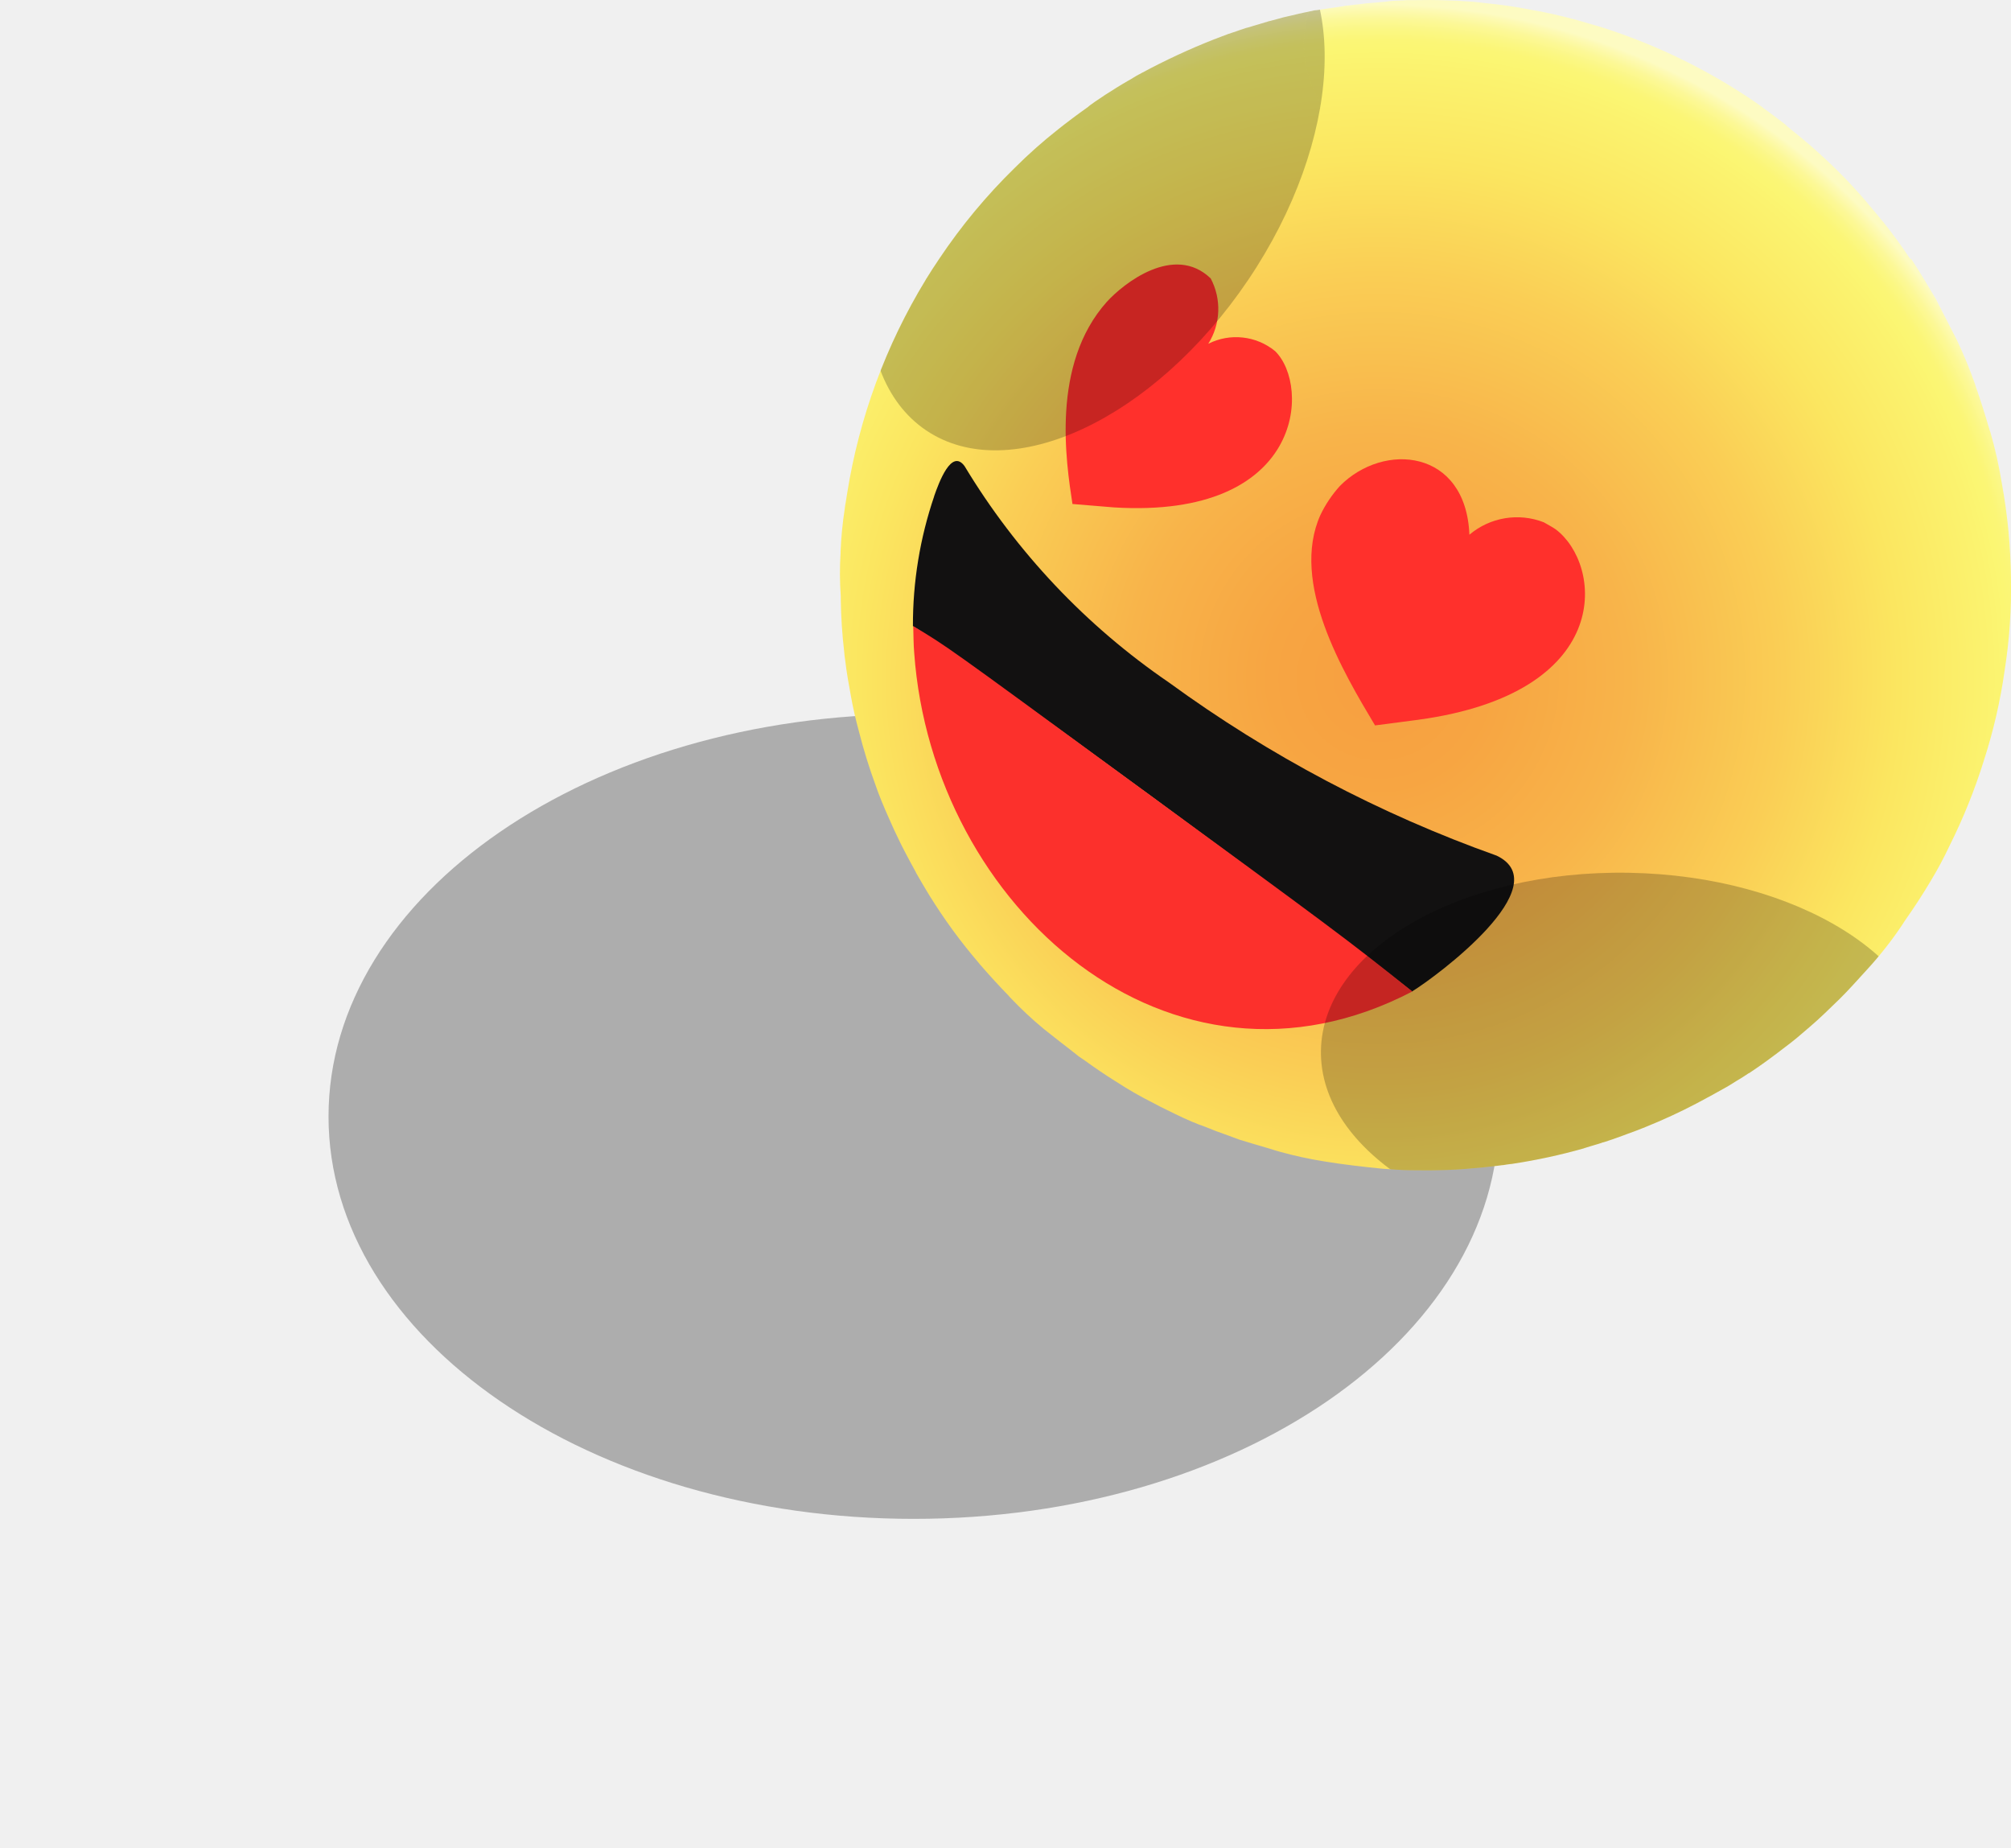
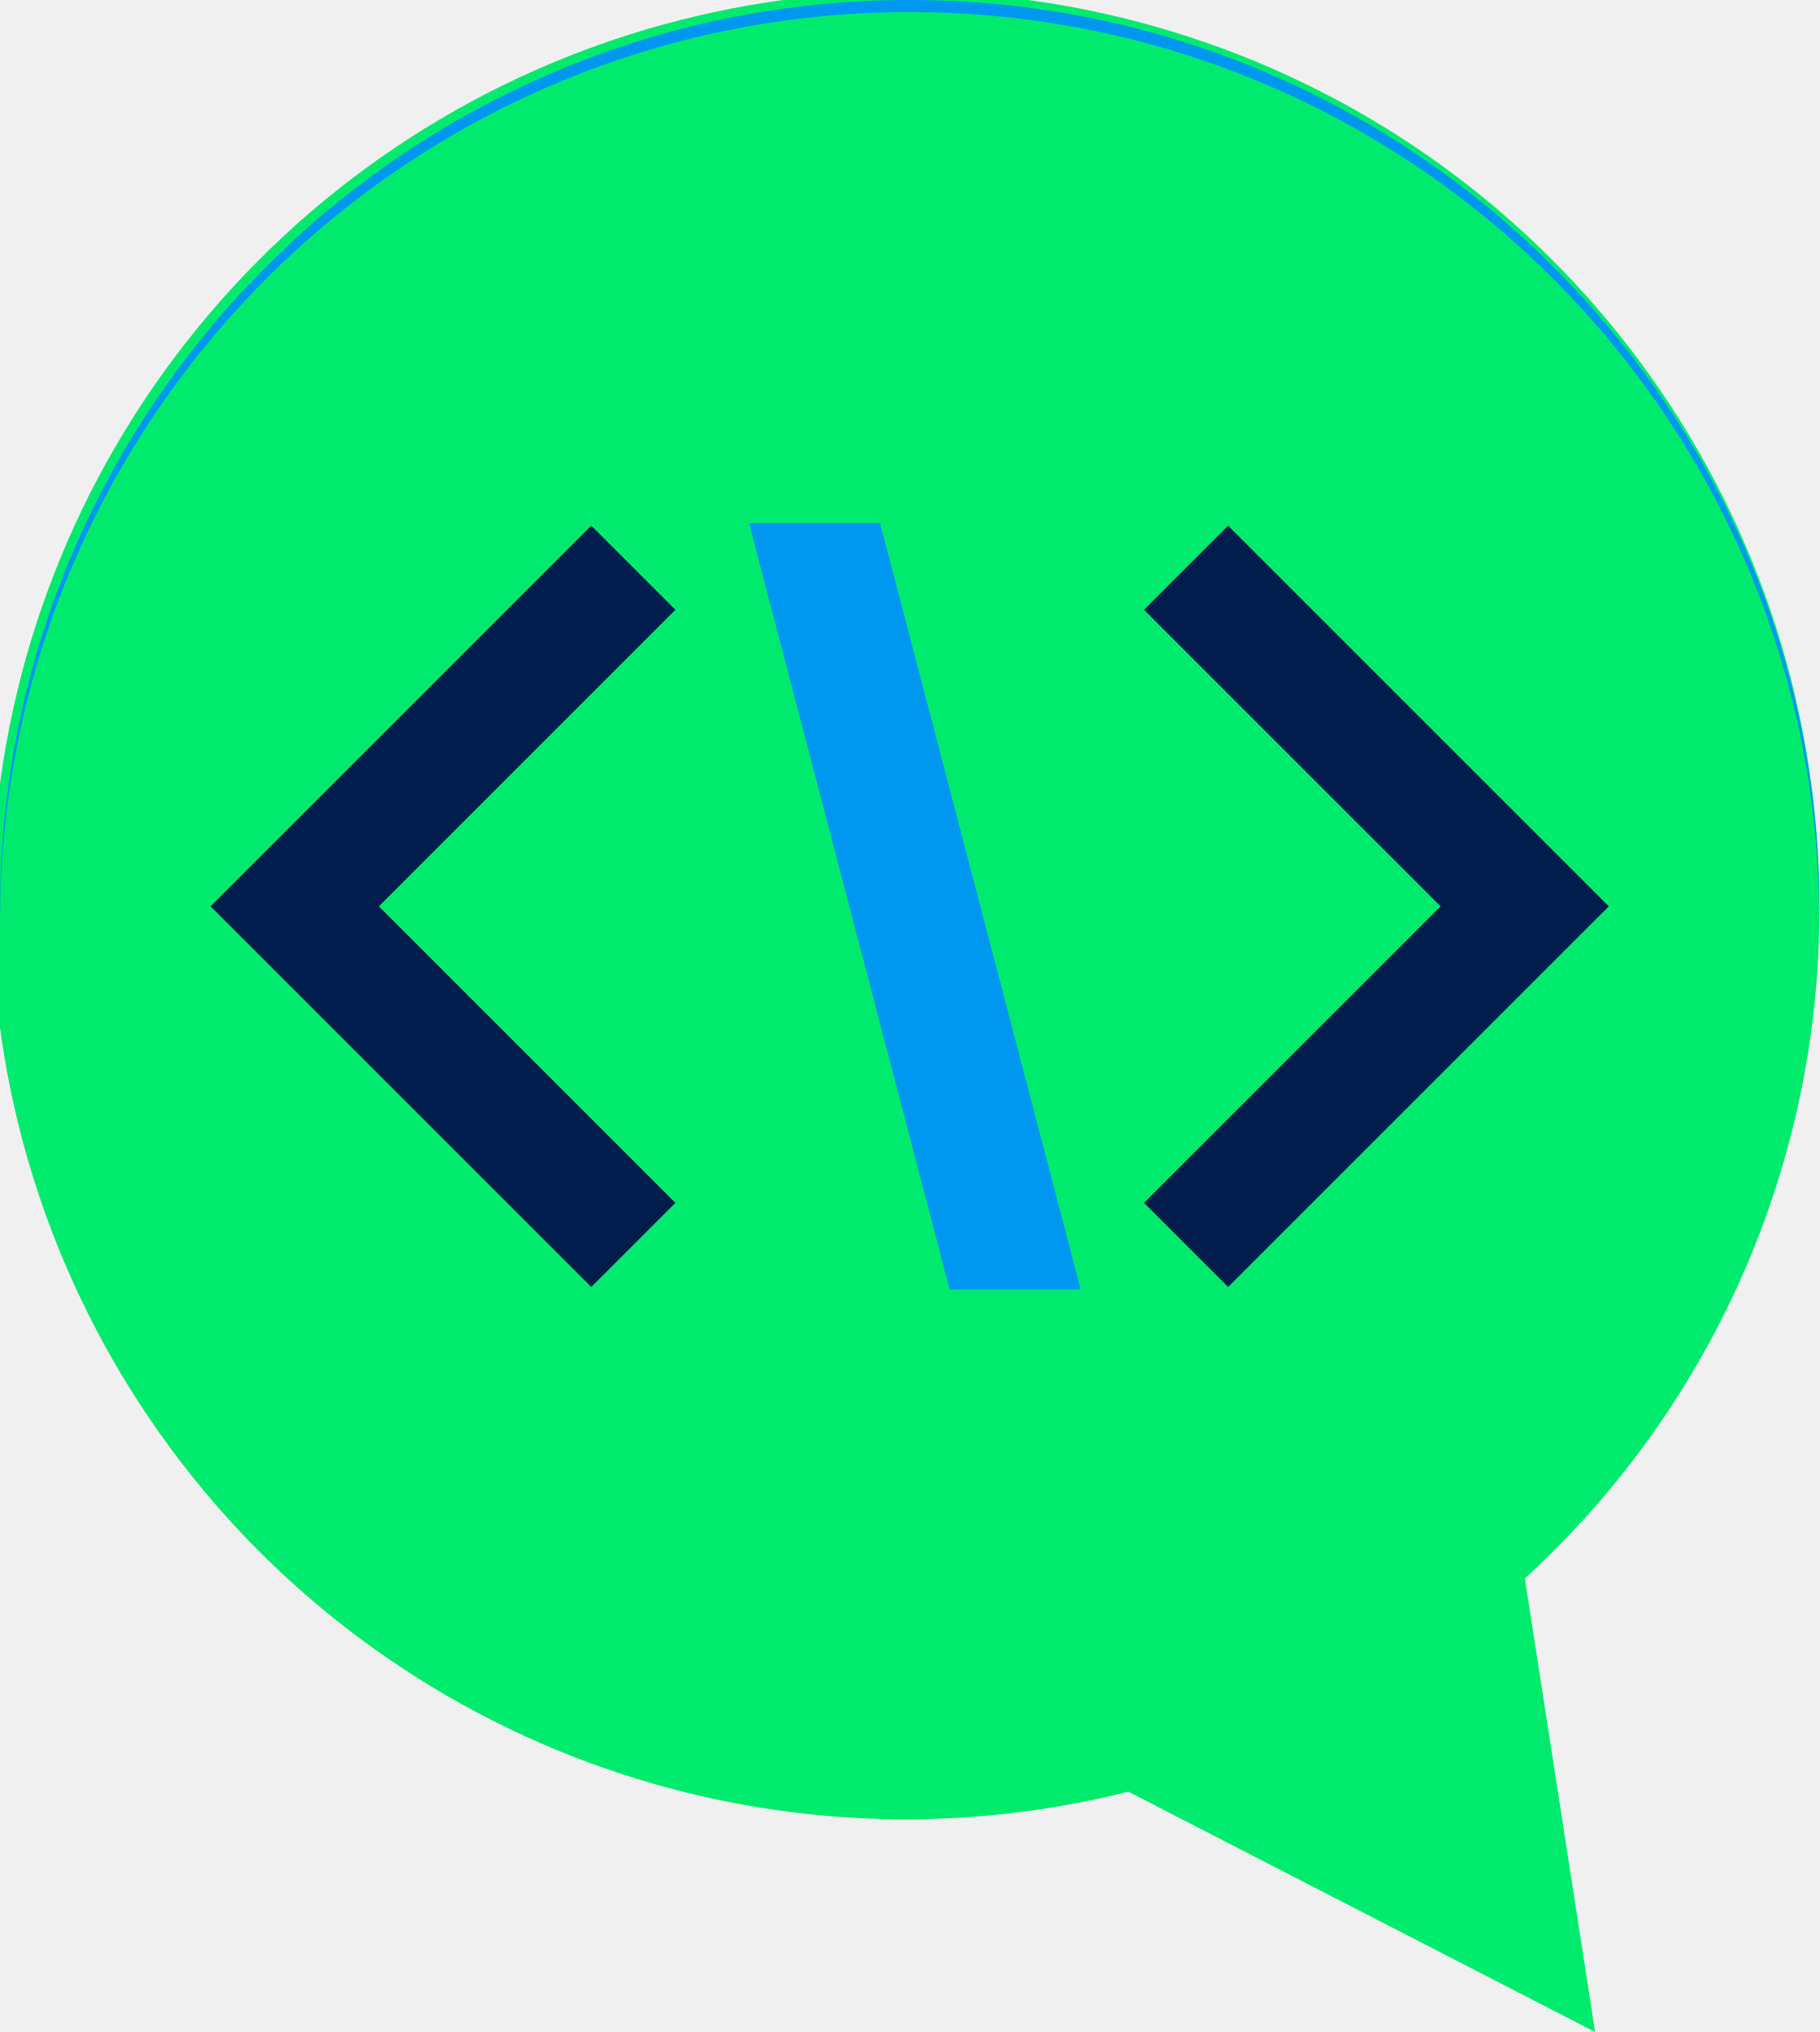
- <svg xmlns="http://www.w3.org/2000/svg" xmlns:xlink="http://www.w3.org/1999/xlink" width="82.478" height="75.758" viewBox="0 0 82.478 75.758">
+ <svg xmlns="http://www.w3.org/2000/svg" width="69.715" height="77.868" viewBox="0 0 69.715 77.868">
  <defs>
-     <radialGradient id="radial-gradient" cx="0.471" cy="0.58" r="0.575" gradientTransform="matrix(-0.999, -0.004, -0.004, 1, 0.933, 0.001)" gradientUnits="objectBoundingBox">
-       <stop offset="0" stop-color="#f79f40" />
-       <stop offset="0.163" stop-color="#f7a542" />
-       <stop offset="0.371" stop-color="#f8b44a" />
-       <stop offset="0.601" stop-color="#face55" />
-       <stop offset="0.771" stop-color="#fbe660" />
-       <stop offset="0.91" stop-color="#fbf36f" />
-       <stop offset="0.932" stop-color="#fbf672" />
-       <stop offset="0.947" stop-color="#fbf676" />
-       <stop offset="0.962" stop-color="#fbf783" />
-       <stop offset="0.978" stop-color="#fcf897" />
-       <stop offset="0.994" stop-color="#fdfab4" />
-       <stop offset="1" stop-color="#fdfbc2" />
-     </radialGradient>
    <clipPath id="clip-path">
-       <path id="Trazado_116496" data-name="Trazado 116496" d="M52.65,29.84v-.06c0-.11-.03-.77-.15-1.75-.01-.09-.02-.17-.03-.26-.02-.12-.04-.25-.06-.38a23.894,23.894,0,0,0-3.15-8.77c0-.01-.01-.01-.01-.02-.17-.29-.35-.57-.54-.85h0a23.353,23.353,0,0,0-3.06-3.74,20.449,20.449,0,0,0-1.77-1.6c-.39-.32-.78-.62-1.19-.91a.265.265,0,0,1-.06-.05l-.05-.04-.21-.15c-.26-.18-.55-.37-.86-.57h0c-.01-.01-.02-.01-.03-.02-.15-.09-.3-.19-.47-.28-.07-.04-.15-.09-.22-.13s-.12-.07-.19-.11a1.092,1.092,0,0,0-.15-.08,25.413,25.413,0,0,0-2.93-1.4c-.26-.11-.47-.18-.58-.23l-.18-.07-.18-.07c-.01,0-.02-.01-.03-.01l-.04-.01-.3-.1-.04-.01c-.01,0-.03-.01-.04-.01l-.2-.07a2.759,2.759,0,0,0-.27-.08l-.23-.07c-.04-.01-.09-.03-.13-.04-.01,0-.03-.01-.04-.01s-.03-.01-.05-.01a.636.636,0,0,1-.07-.02l-.26-.07-.22-.06c-.07-.02-.14-.03-.21-.05h-.01l-.13-.03-.25-.06-.18-.04a2.049,2.049,0,0,0-.24-.05c-.01,0-.03-.01-.04-.01-.06-.01-.12-.03-.18-.04l-.11-.02-.13-.03h-.02l-.04-.01c-.02,0-.05-.01-.07-.01a1.766,1.766,0,0,1-.2-.04.6.6,0,0,0-.12-.02h0a2.068,2.068,0,0,1-.22-.04l-.19-.03c-.03-.01-.07-.01-.11-.02a.985.985,0,0,0-.17-.02,1,1,0,0,0-.16-.02l-.27-.03-.25-.03c-.03,0-.05-.01-.08-.01h-.02a1.641,1.641,0,0,0-.23-.02l-.34-.03c-.08-.01-.16-.01-.23-.02-.09-.01-.17-.01-.26-.02s-.18-.01-.27-.02A.97.97,0,0,1,29.76,7h-.37c-.48-.01-.96-.01-1.45,0-.11,0-.21,0-.31.01s-.22.01-.32.02c-.07,0-.13.01-.19.01-.16.01-.31.02-.46.04-.05,0-.11.01-.16.01-.22.02-.43.04-.64.07-.1.01-.2.02-.3.04h-.01c-.02,0-.04.01-.06.01q-.24.03-.45.06c-.11.02-.23.04-.34.05-.26.04-.47.08-.61.11-.7.14-1.38.3-2.06.5-.41.11-.77.22-1.21.38a24.021,24.021,0,0,0-5.31,2.61h0c-.17.11-.33.22-.49.33a.265.265,0,0,0-.06.05c-.28.2-.56.4-.84.61a.423.423,0,0,1-.07.05l-.02.02-.02.02c-.01.01-.02.02-.03.02s-.02.01-.03.02c-.08.06-.15.12-.23.18-.15.12-.3.24-.44.36-.08.07-.16.13-.24.2-.16.14-.32.27-.46.4l-.02.02-.02.02c-.03.03-.07.06-.1.09-.75.69-1.21,1.19-1.24,1.22-.23.25-.46.51-.69.77-.16.19-.33.38-.5.59-.01.01-.02.03-.04.04l-.03.03c-.34.42-.69.89-1.08,1.46l-.01.01-.01.01c-.01.01-.01.02-.02.02-.18.26-.36.55-.54.86-.16.26-.32.52-.46.75l-.46.88c-.15.29-.29.56-.42.82a16.758,16.758,0,0,0-.76,1.82h0v.01c-.22.6-.42,1.23-.6,1.84l-.01.02a.037.037,0,0,1-.01.03,17.968,17.968,0,0,0-.5,2.13,23.506,23.506,0,0,0-.17,7.66,22.794,22.794,0,0,0,.82,3.68,23.944,23.944,0,0,0,1.38,3.51,15.311,15.311,0,0,0,.75,1.42c.32.56.68,1.11,1.06,1.66.04.07.09.13.13.2a16,16,0,0,0,1.39,1.8c.34.37.78.88,1.14,1.24s.83.82,1.22,1.15h0c.42.37.6.53.99.83q.72.585,1.47,1.08h.01c.16.11.32.22.49.32.19.12.38.24.55.34.09.05.22.13.36.21a.573.573,0,0,1,.07.04c.15.09.33.18.52.29.04.02.09.05.13.07a22.789,22.789,0,0,0,2.12,1c.18.07.42.17.7.28l.24.09.42.15.3.1.11.03c.01,0,.01,0,.02.01l.16.05a2.759,2.759,0,0,0,.27.08l.26.08c.01,0,.02,0,.02.01a22.1,22.1,0,0,0,2.96.66l.09.01c.08.01.17.03.27.04h.03l.23.03.53.06c.24.03.56.05.79.07s.49.03.74.04h.02c.13.01.25.01.37.01.33.01.77,0,1.1.01s.79-.03,1.13-.05c.72-.06,1.68-.17,2.39-.28a18.747,18.747,0,0,0,1.84-.38c.14-.04.28-.08.43-.12.43-.12.87-.25,1.24-.36l.43-.16c.35-.12.69-.25,1.03-.38l.17-.06c.4-.15.89-.38,1.32-.59.19-.09.37-.18.55-.28a15.71,15.71,0,0,0,1.56-.88c.02-.01.03-.02.05-.03.41-.26.82-.52,1.22-.81.09-.06.18-.12.26-.17l.44-.34c.12-.09.23-.18.35-.27l.66-.52a14.289,14.289,0,0,0,1.37-1.26l.03-.03.07-.07c.35-.35.74-.77,1.2-1.29a.138.138,0,0,0,.03-.04h0a20.958,20.958,0,0,0,2.02-2.71c.01-.01.01-.02.02-.03.19-.3.38-.61.57-.95v-.01h0c.08-.14.16-.29.24-.44.11-.2.22-.41.31-.59l.09-.18c.16-.32.31-.65.47-.99.21-.47.41-.94.56-1.36h0c.26-.7.5-1.44.71-2.23.13-.48.25-.96.33-1.41.1-.48.18-.98.25-1.5.02-.12.03-.23.05-.34.08-.69.14-1.41.16-2.14v-.13C52.68,31.04,52.68,30.45,52.65,29.84Z" transform="translate(-4.654 -6.992)" />
-     </clipPath>
-     <linearGradient id="linear-gradient" x1="-0.166" y1="-323.933" x2="-1.166" y2="-323.933" gradientUnits="objectBoundingBox">
-       <stop offset="0" stop-color="#19b79c" />
-       <stop offset="0.405" stop-color="#1dbb9e" />
-       <stop offset="0.825" stop-color="#2ac8a3" />
-       <stop offset="0.997" stop-color="#31cfa6" />
-     </linearGradient>
-     <linearGradient id="linear-gradient-2" x1="-2.106" y1="-363.238" x2="-3.08" y2="-363.238" xlink:href="#linear-gradient" />
-     <clipPath id="clip-path-2">
-       <path id="Trazado_116504" data-name="Trazado 116504" d="M4.652,29.65v-.06a15.757,15.757,0,0,1,.17-1.74,2.335,2.335,0,0,1,.04-.26c.02-.12.04-.25.06-.38a24.088,24.088,0,0,1,3.22-8.75c0-.01.01-.01.01-.02.18-.29.36-.57.55-.85h0a23.39,23.39,0,0,1,3.09-3.72,20.134,20.134,0,0,1,1.78-1.58q.585-.465,1.2-.9a.265.265,0,0,0,.06-.05l.05-.04.21-.15c.26-.18.55-.37.86-.56h0c.01-.01.02-.01.03-.02.15-.09.31-.19.47-.28a2.53,2.53,0,0,0,.22-.13c.06-.04.12-.07.19-.11.05-.03.1-.05.15-.08a27.308,27.308,0,0,1,2.95-1.37c.26-.1.47-.18.58-.22l.18-.06.18-.06c.01,0,.02-.01.03-.01l.05-.02.3-.1.04-.01c.01,0,.03-.01.04-.01l.2-.06c.08-.02.19-.06.27-.08l.23-.07a.647.647,0,0,0,.13-.04c.01,0,.03-.01.04-.01s.03-.01.05-.01a.637.637,0,0,0,.07-.02l.26-.07.22-.06c.07-.02.14-.03.21-.05h.01l.13-.03c.08-.02.18-.04.25-.06l.18-.04c.08-.02.16-.03.24-.05.01,0,.03-.01.04-.01a1.163,1.163,0,0,0,.18-.04l.11-.01.13-.02h.02l.04-.01c.02,0,.05-.01.07-.01l.2-.03c.04-.01.09-.01.13-.02h0l.22-.03.19-.03a.516.516,0,0,0,.11-.02.985.985,0,0,1,.17-.02c.06-.01.11-.01.16-.02l.27-.03.25-.03c.03,0,.05-.01.08-.01h.02c.07-.01.15-.01.23-.02l.34-.03c.08-.01.16-.01.23-.02a1.569,1.569,0,0,1,.24-.03,2.437,2.437,0,0,1,.27-.01.86.86,0,0,1,.16-.01l.15-.01h.24c.49-.01.97-.01,1.45.01.11,0,.21.01.31.01s.22.01.32.02c.07,0,.13.01.19.01.16.01.31.02.46.04.05.01.11.01.16.02.22.02.43.05.64.07.1.01.2.03.3.04h.01c.02,0,.04.01.06.01.16.02.31.05.45.07l.34.06c.26.05.47.09.6.11.69.14,1.38.31,2.06.52.41.11.76.23,1.21.39a24.178,24.178,0,0,1,5.28,2.65h0c.16.11.33.22.49.34a.265.265,0,0,1,.06.05c.28.2.56.41.83.62a.424.424,0,0,0,.07.05l.02.02.02.02.03.03c.01.01.02.01.02.02.08.06.15.12.22.18.15.12.3.24.44.36.08.07.16.14.24.2.16.14.31.28.46.41l.02.02.02.02c.03.03.07.06.1.09.75.69,1.2,1.2,1.23,1.23.23.25.46.51.68.78.16.19.32.38.49.59.01.01.02.03.04.04l.02.03c.33.42.69.89,1.07,1.47l.04.01.01.01c.01.01.01.02.02.02.17.26.36.56.54.86.16.26.31.53.45.75l.45.88c.15.29.29.56.42.82a18.431,18.431,0,0,1,.75,1.83h0v.01c.21.6.41,1.23.59,1.85l.01.02a.037.037,0,0,0,.01.03,17.59,17.59,0,0,1,.48,2.14,22.71,22.71,0,0,1,.37,3.87,21.465,21.465,0,0,1-.26,3.8,21.96,21.96,0,0,1-.85,3.68,23.286,23.286,0,0,1-1.41,3.5,15.244,15.244,0,0,1-.76,1.42c-.33.56-.69,1.11-1.07,1.65-.04.07-.09.13-.13.2a15.2,15.2,0,0,1-1.41,1.79c-.34.37-.79.88-1.15,1.23s-.84.82-1.22,1.14h0c-.43.37-.6.52-1,.82-.49.38-.98.74-1.48,1.07H41.9c-.16.11-.32.21-.49.31-.19.12-.38.24-.55.33-.09.05-.22.12-.36.2a.574.574,0,0,0-.07.04c-.15.08-.33.18-.52.28-.04.02-.09.05-.13.07a23.108,23.108,0,0,1-2.12.98c-.18.07-.42.17-.71.27l-.24.09-.42.15-.3.1-.11.03c-.01,0-.01,0-.02.01l-.16.05c-.08.02-.19.06-.27.08l-.26.08c-.01,0-.02,0-.02.01a23.962,23.962,0,0,1-2.96.64l-.09.01c-.08.01-.17.02-.27.04H31.8l-.23.03-.53.06c-.24.02-.56.05-.79.07s-.49.03-.74.04h-.02c-.13,0-.25.01-.37.01-.33.01-.77,0-1.1,0s-.79-.04-1.13-.06c-.72-.07-1.68-.18-2.39-.3a16.281,16.281,0,0,1-1.84-.4c-.14-.04-.28-.08-.43-.13-.43-.12-.87-.26-1.24-.37l-.43-.16c-.35-.12-.69-.25-1.03-.39l-.17-.06c-.4-.15-.88-.38-1.32-.6-.19-.09-.37-.18-.55-.28a15.612,15.612,0,0,1-1.55-.89.219.219,0,0,0-.05-.03c-.41-.26-.81-.53-1.21-.82-.09-.06-.17-.12-.25-.17L14,49.97c-.12-.09-.23-.18-.35-.27l-.66-.52a15.233,15.233,0,0,1-1.36-1.27l-.03-.03-.06-.07c-.34-.35-.74-.78-1.19-1.3a.138.138,0,0,1-.03-.04h0a21.889,21.889,0,0,1-2-2.73c-.01-.01-.01-.02-.02-.03-.18-.3-.37-.61-.56-.95v-.01h0c-.08-.14-.16-.29-.24-.44-.11-.21-.22-.41-.31-.59l-.09-.18c-.16-.32-.31-.65-.46-.99-.21-.47-.41-.95-.55-1.36h0a22.441,22.441,0,0,1-.69-2.23c-.13-.48-.24-.96-.32-1.41-.09-.49-.18-.98-.24-1.5-.02-.12-.03-.23-.04-.34a21.166,21.166,0,0,1-.14-2.14v-.13A13.347,13.347,0,0,1,4.652,29.65Z" transform="translate(-4.627 -6.983)" fill="url(#radial-gradient)" />
+       <rect id="Rectángulo_374879" data-name="Rectángulo 374879" width="69.715" height="77.868" transform="translate(0 0)" fill="none" />
    </clipPath>
  </defs>
-   <g id="Grupo_157926" data-name="Grupo 157926" transform="translate(13.474)">
-     <ellipse id="Elipse_4737" data-name="Elipse 4737" cx="24" cy="16.5" rx="24" ry="16.5" transform="translate(0 29.284)" fill="#0b0b0b" opacity="0.292" style="mix-blend-mode: multiply;isolation: isolate" />
-     <path id="Trazado_116493" data-name="Trazado 116493" d="M4.652,29.65v-.06a15.757,15.757,0,0,1,.17-1.74,2.335,2.335,0,0,1,.04-.26c.02-.12.04-.25.06-.38a24.088,24.088,0,0,1,3.22-8.75c0-.01.01-.01.01-.02.18-.29.36-.57.55-.85h0a23.39,23.39,0,0,1,3.09-3.72,20.134,20.134,0,0,1,1.78-1.58q.585-.465,1.2-.9a.265.265,0,0,0,.06-.05l.05-.04.21-.15c.26-.18.55-.37.86-.56h0c.01-.01.02-.01.03-.02.15-.09.31-.19.47-.28a2.53,2.53,0,0,0,.22-.13c.06-.04.12-.07.19-.11.05-.03.1-.05.15-.08a27.308,27.308,0,0,1,2.95-1.37c.26-.1.47-.18.58-.22l.18-.06.18-.06c.01,0,.02-.01.03-.01l.05-.02.3-.1.04-.01c.01,0,.03-.01.04-.01l.2-.06c.08-.02.19-.06.27-.08l.23-.07a.647.647,0,0,0,.13-.04c.01,0,.03-.01.04-.01s.03-.01.05-.01a.637.637,0,0,0,.07-.02l.26-.07.22-.06c.07-.02.14-.03.21-.05h.01l.13-.03c.08-.02.18-.04.25-.06l.18-.04c.08-.02.16-.03.24-.05.01,0,.03-.01.04-.01a1.163,1.163,0,0,0,.18-.04l.11-.01.13-.02h.02l.04-.01c.02,0,.05-.01.07-.01l.2-.03c.04-.01.09-.01.13-.02h0l.22-.03.19-.03a.516.516,0,0,0,.11-.02.985.985,0,0,1,.17-.02c.06-.01.11-.01.16-.02l.27-.03.25-.03c.03,0,.05-.01.08-.01h.02c.07-.01.15-.01.23-.02l.34-.03c.08-.01.16-.01.23-.02a1.569,1.569,0,0,1,.24-.03,2.437,2.437,0,0,1,.27-.01.86.86,0,0,1,.16-.01l.15-.01h.24c.49-.01.97-.01,1.45.01.11,0,.21.01.31.01s.22.01.32.02c.07,0,.13.01.19.01.16.01.31.02.46.04.05.01.11.01.16.02.22.02.43.05.64.07.1.01.2.03.3.04h.01c.02,0,.04.01.06.01.16.02.31.05.45.07l.34.06c.26.05.47.09.6.11.69.14,1.38.31,2.06.52.41.11.76.23,1.21.39a24.178,24.178,0,0,1,5.28,2.65h0c.16.11.33.22.49.34a.265.265,0,0,1,.06.05c.28.2.56.41.83.62a.424.424,0,0,0,.07.05l.02.02.02.02.03.03c.01.01.02.01.02.02.08.06.15.12.22.18.15.12.3.24.44.36.08.07.16.14.24.2.16.14.31.28.46.41l.02.02.02.02c.03.03.07.06.1.09.75.69,1.2,1.2,1.23,1.23.23.25.46.51.68.78.16.19.32.38.49.59.01.01.02.03.04.04l.02.03c.33.42.69.89,1.07,1.47l.04.01.01.01c.01.01.01.02.02.02.17.26.36.56.54.86.16.26.31.53.45.75l.45.88c.15.29.29.56.42.82a18.431,18.431,0,0,1,.75,1.83h0v.01c.21.6.41,1.23.59,1.85l.01.02a.037.037,0,0,0,.01.03,17.59,17.59,0,0,1,.48,2.14,22.71,22.71,0,0,1,.37,3.87,21.465,21.465,0,0,1-.26,3.8,21.96,21.96,0,0,1-.85,3.68,23.286,23.286,0,0,1-1.41,3.5,15.244,15.244,0,0,1-.76,1.42c-.33.56-.69,1.11-1.07,1.65-.04.07-.09.13-.13.2a15.2,15.2,0,0,1-1.41,1.79c-.34.37-.79.88-1.15,1.23s-.84.82-1.22,1.14h0c-.43.37-.6.52-1,.82-.49.38-.98.74-1.48,1.07H41.9c-.16.11-.32.21-.49.31-.19.12-.38.24-.55.33-.09.05-.22.12-.36.2a.574.574,0,0,0-.07.04c-.15.08-.33.18-.52.28-.04.02-.09.05-.13.07a23.108,23.108,0,0,1-2.12.98c-.18.07-.42.17-.71.27l-.24.09-.42.15-.3.1-.11.03c-.01,0-.01,0-.02.01l-.16.05c-.08.02-.19.06-.27.08l-.26.08c-.01,0-.02,0-.02.01a23.962,23.962,0,0,1-2.96.64l-.09.01c-.08.01-.17.02-.27.04H31.8l-.23.03-.53.06c-.24.02-.56.05-.79.07s-.49.03-.74.04h-.02c-.13,0-.25.01-.37.01-.33.01-.77,0-1.1,0s-.79-.04-1.13-.06c-.72-.07-1.68-.18-2.39-.3a16.281,16.281,0,0,1-1.84-.4c-.14-.04-.28-.08-.43-.13-.43-.12-.87-.26-1.24-.37l-.43-.16c-.35-.12-.69-.25-1.03-.39l-.17-.06c-.4-.15-.88-.38-1.32-.6-.19-.09-.37-.18-.55-.28a15.612,15.612,0,0,1-1.55-.89.219.219,0,0,0-.05-.03c-.41-.26-.81-.53-1.21-.82-.09-.06-.17-.12-.25-.17L14,49.97c-.12-.09-.23-.18-.35-.27l-.66-.52a15.233,15.233,0,0,1-1.36-1.27l-.03-.03-.06-.07c-.34-.35-.74-.78-1.19-1.3a.138.138,0,0,1-.03-.04h0a21.889,21.889,0,0,1-2-2.73c-.01-.01-.01-.02-.02-.03-.18-.3-.37-.61-.56-.95v-.01h0c-.08-.14-.16-.29-.24-.44-.11-.21-.22-.41-.31-.59l-.09-.18c-.16-.32-.31-.65-.46-.99-.21-.47-.41-.95-.55-1.36h0a22.441,22.441,0,0,1-.69-2.23c-.13-.48-.24-.96-.32-1.41-.09-.49-.18-.98-.24-1.5-.02-.12-.03-.23-.04-.34a21.166,21.166,0,0,1-.14-2.14v-.13A13.347,13.347,0,0,1,4.652,29.65Z" transform="translate(16.349 -6.983)" fill="url(#radial-gradient)" />
-     <g id="Grupo_86225" data-name="Grupo 86225" transform="translate(20.955 0.009)" clip-path="url(#clip-path)">
-       <path id="Trazado_116494" data-name="Trazado 116494" d="M50.67,21.64a4.37,4.37,0,0,1,.18-.46C50.8,21.33,50.74,21.48,50.67,21.64Z" transform="translate(-48.844 -6.992)" fill="url(#linear-gradient)" />
-       <path id="Trazado_116495" data-name="Trazado 116495" d="M4.7,34.92c.03-.14.05-.28.08-.41C4.75,34.65,4.73,34.79,4.7,34.92Z" transform="translate(43.196 -6.992)" fill="url(#linear-gradient-2)" />
-     </g>
-     <path id="Trazado_116497" data-name="Trazado 116497" d="M25.873,27.33A16.375,16.375,0,0,0,25,32.66c2.26,1.39,16.97,12.2,20.47,14.98,1.03-.63,6.02-4.35,3.47-5.57a52.925,52.925,0,0,1-13.44-7.1,28.664,28.664,0,0,1-8.38-8.87c-.54-.75-1.06.69-1.25,1.23" transform="translate(-1.032 -6.983)" fill="#121111" />
-     <path id="Trazado_116499" data-name="Trazado 116499" d="M29.22,33.76c.75,10.43,10.52,19.05,20.43,13.88-2.65-2.12-3.33-2.62-11.66-8.71-7.45-5.46-7.45-5.46-8.81-6.27.01.33.01.77.04,1.1" transform="translate(-5.199 -6.983)" fill="#fc302c" />
-     <g id="Grupo_86231" data-name="Grupo 86231" transform="translate(40.307 18.833)">
-       <path id="Trazado_116501" data-name="Trazado 116501" d="M22.473,28.1c-1.25,2.78.93,6.44,2.24,8.63.65-.09,1.52-.19,2.17-.29,7.67-1.22,7.14-6.32,5.24-7.75-.14-.1-.34-.2-.49-.29a3.024,3.024,0,0,0-3.05.51c-.14-3.51-3.51-3.82-5.31-2a4.969,4.969,0,0,0-.8,1.19" transform="translate(-22.099 -25.816)" fill="#ff302c" />
-     </g>
-     <g id="Grupo_86232" data-name="Grupo 86232" transform="translate(30.232 10.846)">
-       <path id="Trazado_116503" data-name="Trazado 116503" d="M35.806,19.36c-2.3,2.57-1.67,6.58-1.41,8.29.51.04,1.19.1,1.7.14,7.78.48,8.08-4.98,6.61-6.41a2.529,2.529,0,0,0-2.74-.3,2.679,2.679,0,0,0,.1-2.68c-1.5-1.44-3.58.21-4.26.96" transform="translate(-34.117 -17.829)" fill="#ff302c" />
-     </g>
-     <g id="Enmascarar_grupo_59" data-name="Enmascarar grupo 59" transform="translate(20.976 0)" clip-path="url(#clip-path-2)">
-       <g id="Grupo_86233" data-name="Grupo 86233" transform="translate(-2.683 -7.272)" opacity="0.561" style="mix-blend-mode: multiply;isolation: isolate">
-         <g id="Grupo_86230" data-name="Grupo 86230" transform="translate(0)">
-           <ellipse id="Elipse_4734" data-name="Elipse 4734" cx="12.5" cy="7.5" rx="12.5" ry="7.5" transform="translate(21.707 1.557)" fill="#fff" opacity="0.743" />
-           <ellipse id="Elipse_4735" data-name="Elipse 4735" cx="12.5" cy="7.5" rx="12.5" ry="7.5" transform="translate(26.415 8.388) rotate(124)" opacity="0.387" />
-           <ellipse id="Elipse_4736" data-name="Elipse 4736" cx="12.5" cy="7.5" rx="12.5" ry="7.5" transform="matrix(-1, -0.017, 0.017, -1, 47.282, 58.274)" opacity="0.387" />
-         </g>
-       </g>
+   <g id="Grupo_1065852" data-name="Grupo 1065852" transform="translate(0 0)">
+     <g id="Enmascarar_grupo_1065851" data-name="Enmascarar grupo 1065851" clip-path="url(#clip-path)">
+       <path id="Trazado_800278" data-name="Trazado 800278" d="M69.715,34.858a35.014,35.014,0,1,0-26.478,33.8l17.884,9.21L58.428,60.485A34.723,34.723,0,0,0,69.715,34.858" fill="#00eb6d" />
+       <path id="Trazado_800279" data-name="Trazado 800279" d="M34.858.463A34.853,34.853,0,0,1,69.709,35.082c0-.075.006-.149.006-.224A34.857,34.857,0,1,0,0,34.858c0,.078.006.154.006.231A34.854,34.854,0,0,1,34.858.463" fill="#0097f1" />
+       <path id="Trazado_800280" data-name="Trazado 800280" d="M8.074,34.726,22.656,20.144l3.224,3.224L14.517,34.732,25.88,46.095l-3.224,3.224L8.074,34.737l.006-.005Z" fill="#001d4d" />
+       <path id="Trazado_800281" data-name="Trazado 800281" d="M61.641,34.726,47.059,20.144l-3.224,3.224L55.2,34.732,43.835,46.095l3.224,3.224L61.641,34.737l-.006-.005Z" fill="#001d4d" />
+       <path id="Trazado_800282" data-name="Trazado 800282" d="M41.411,49.416H36.389L28.7,20.047h5.022Z" fill="#0097f1" />
    </g>
  </g>
</svg>
